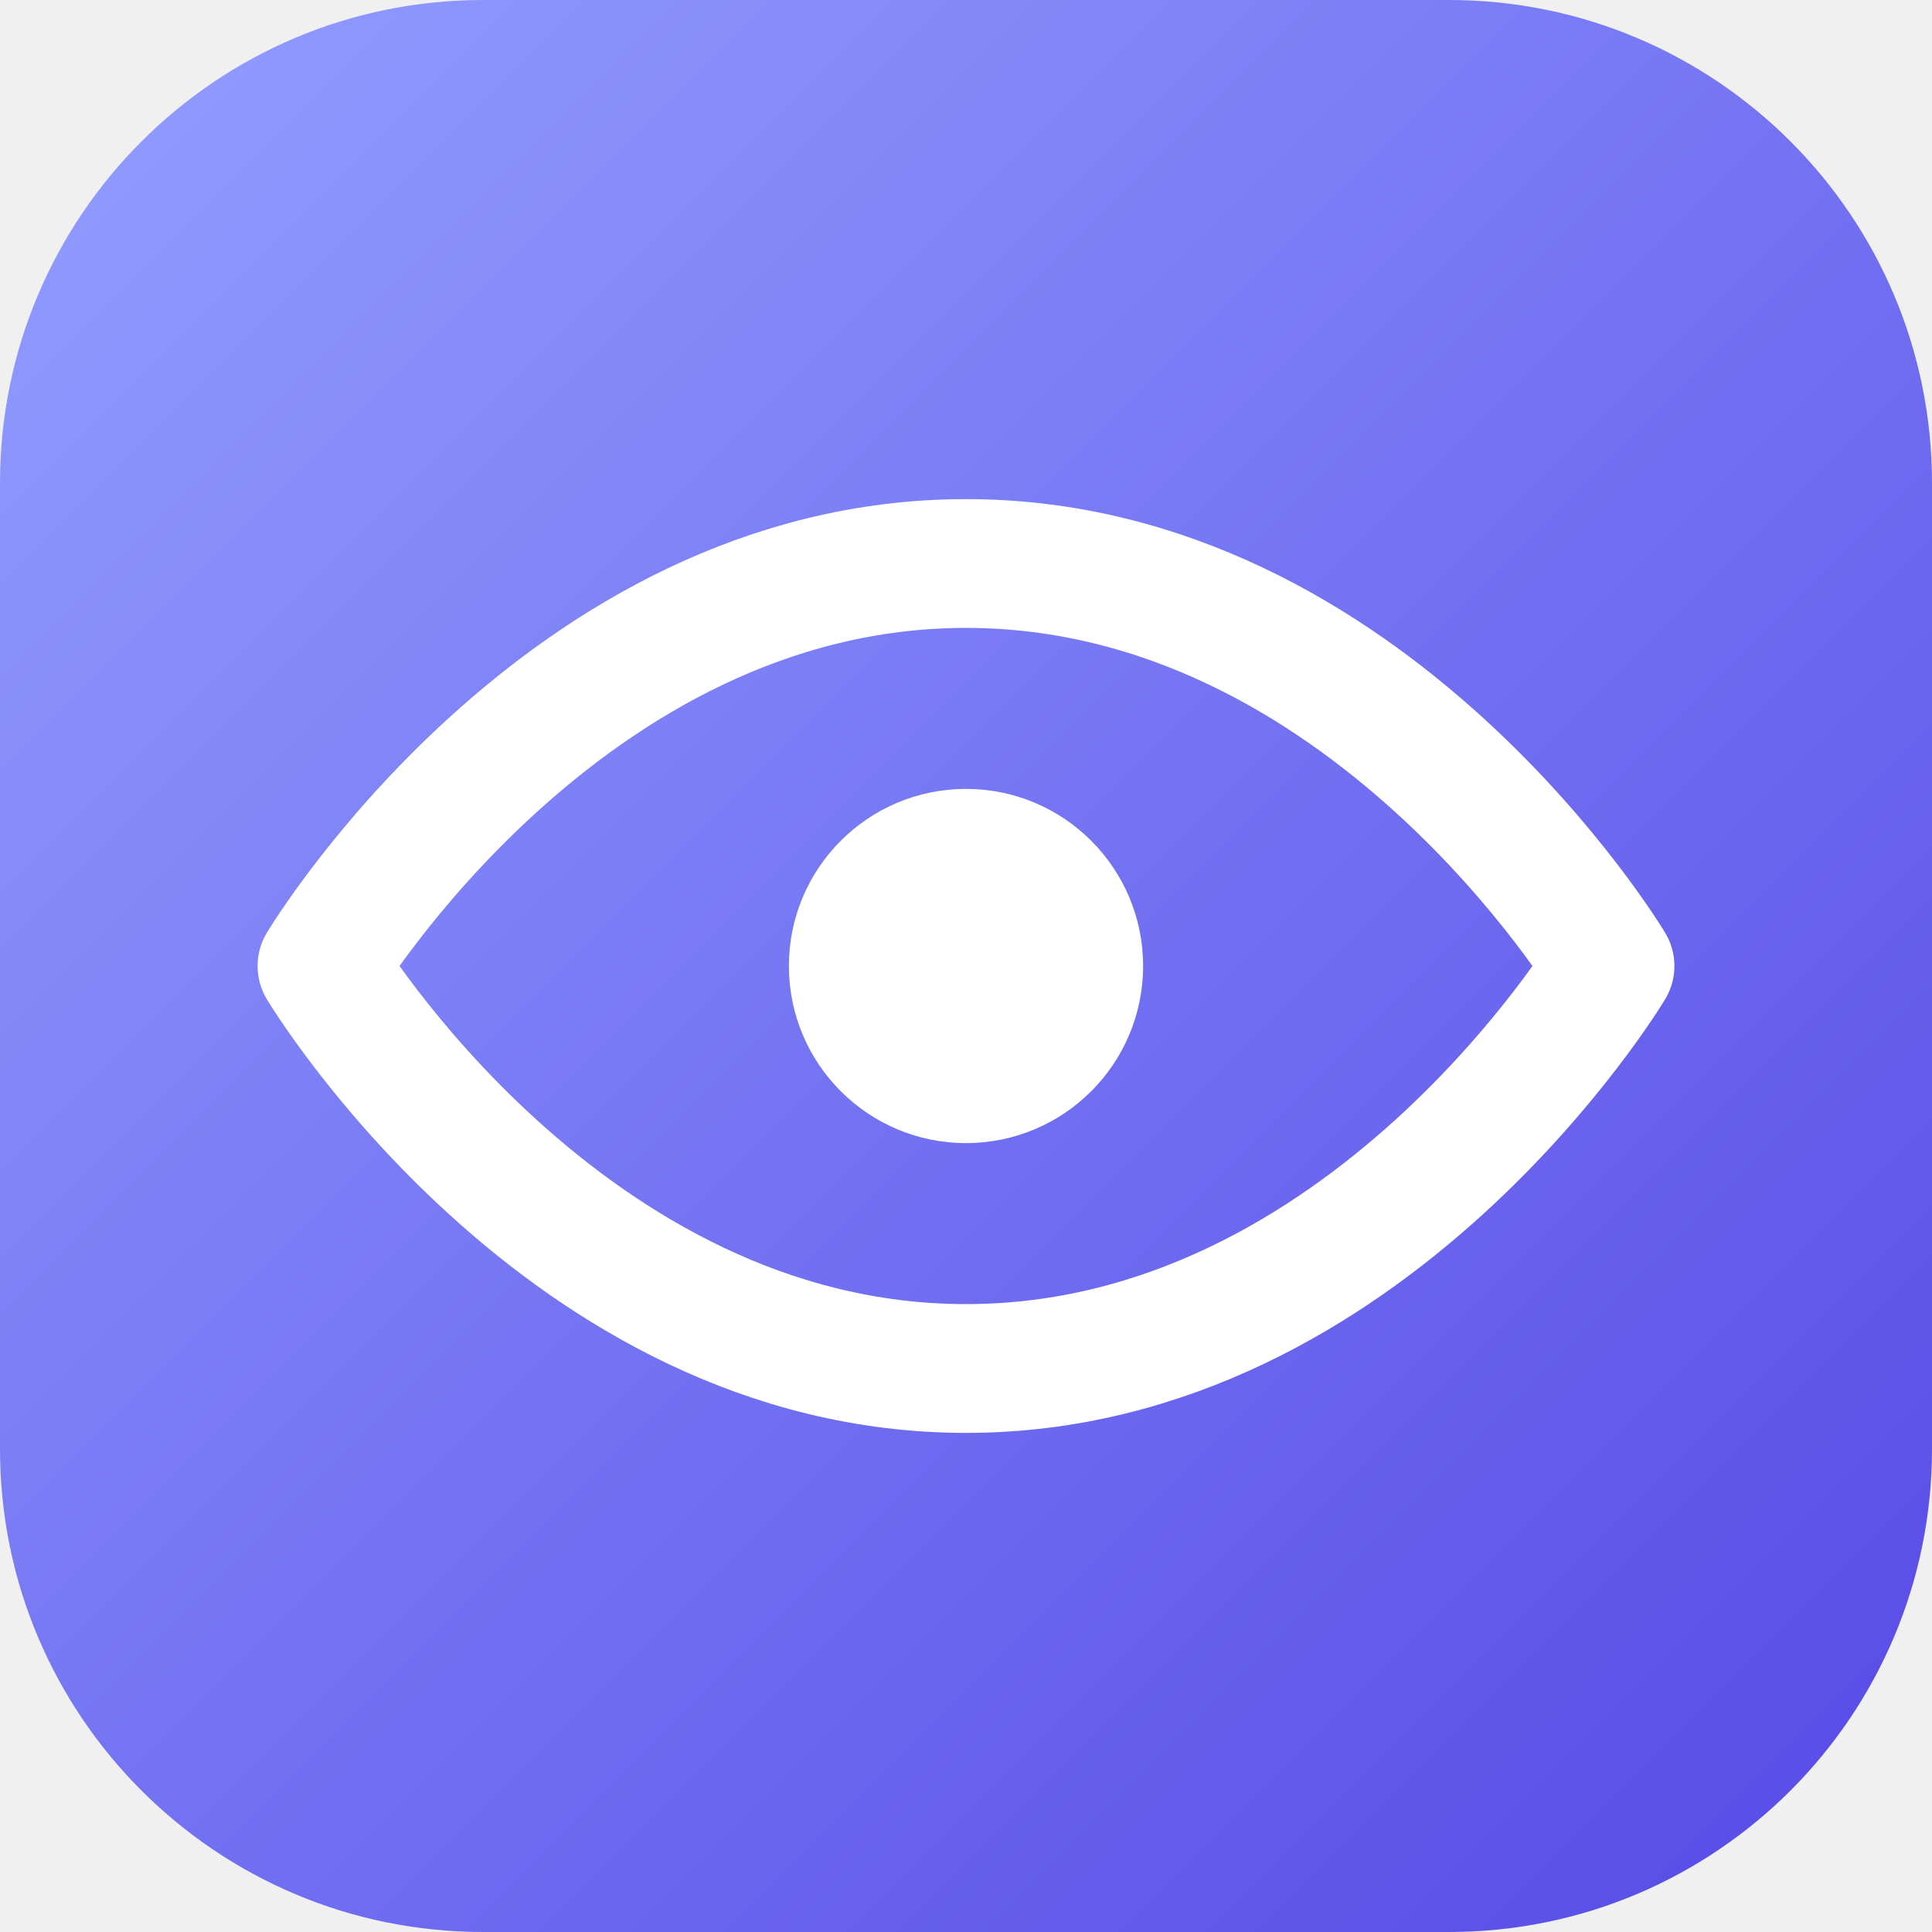
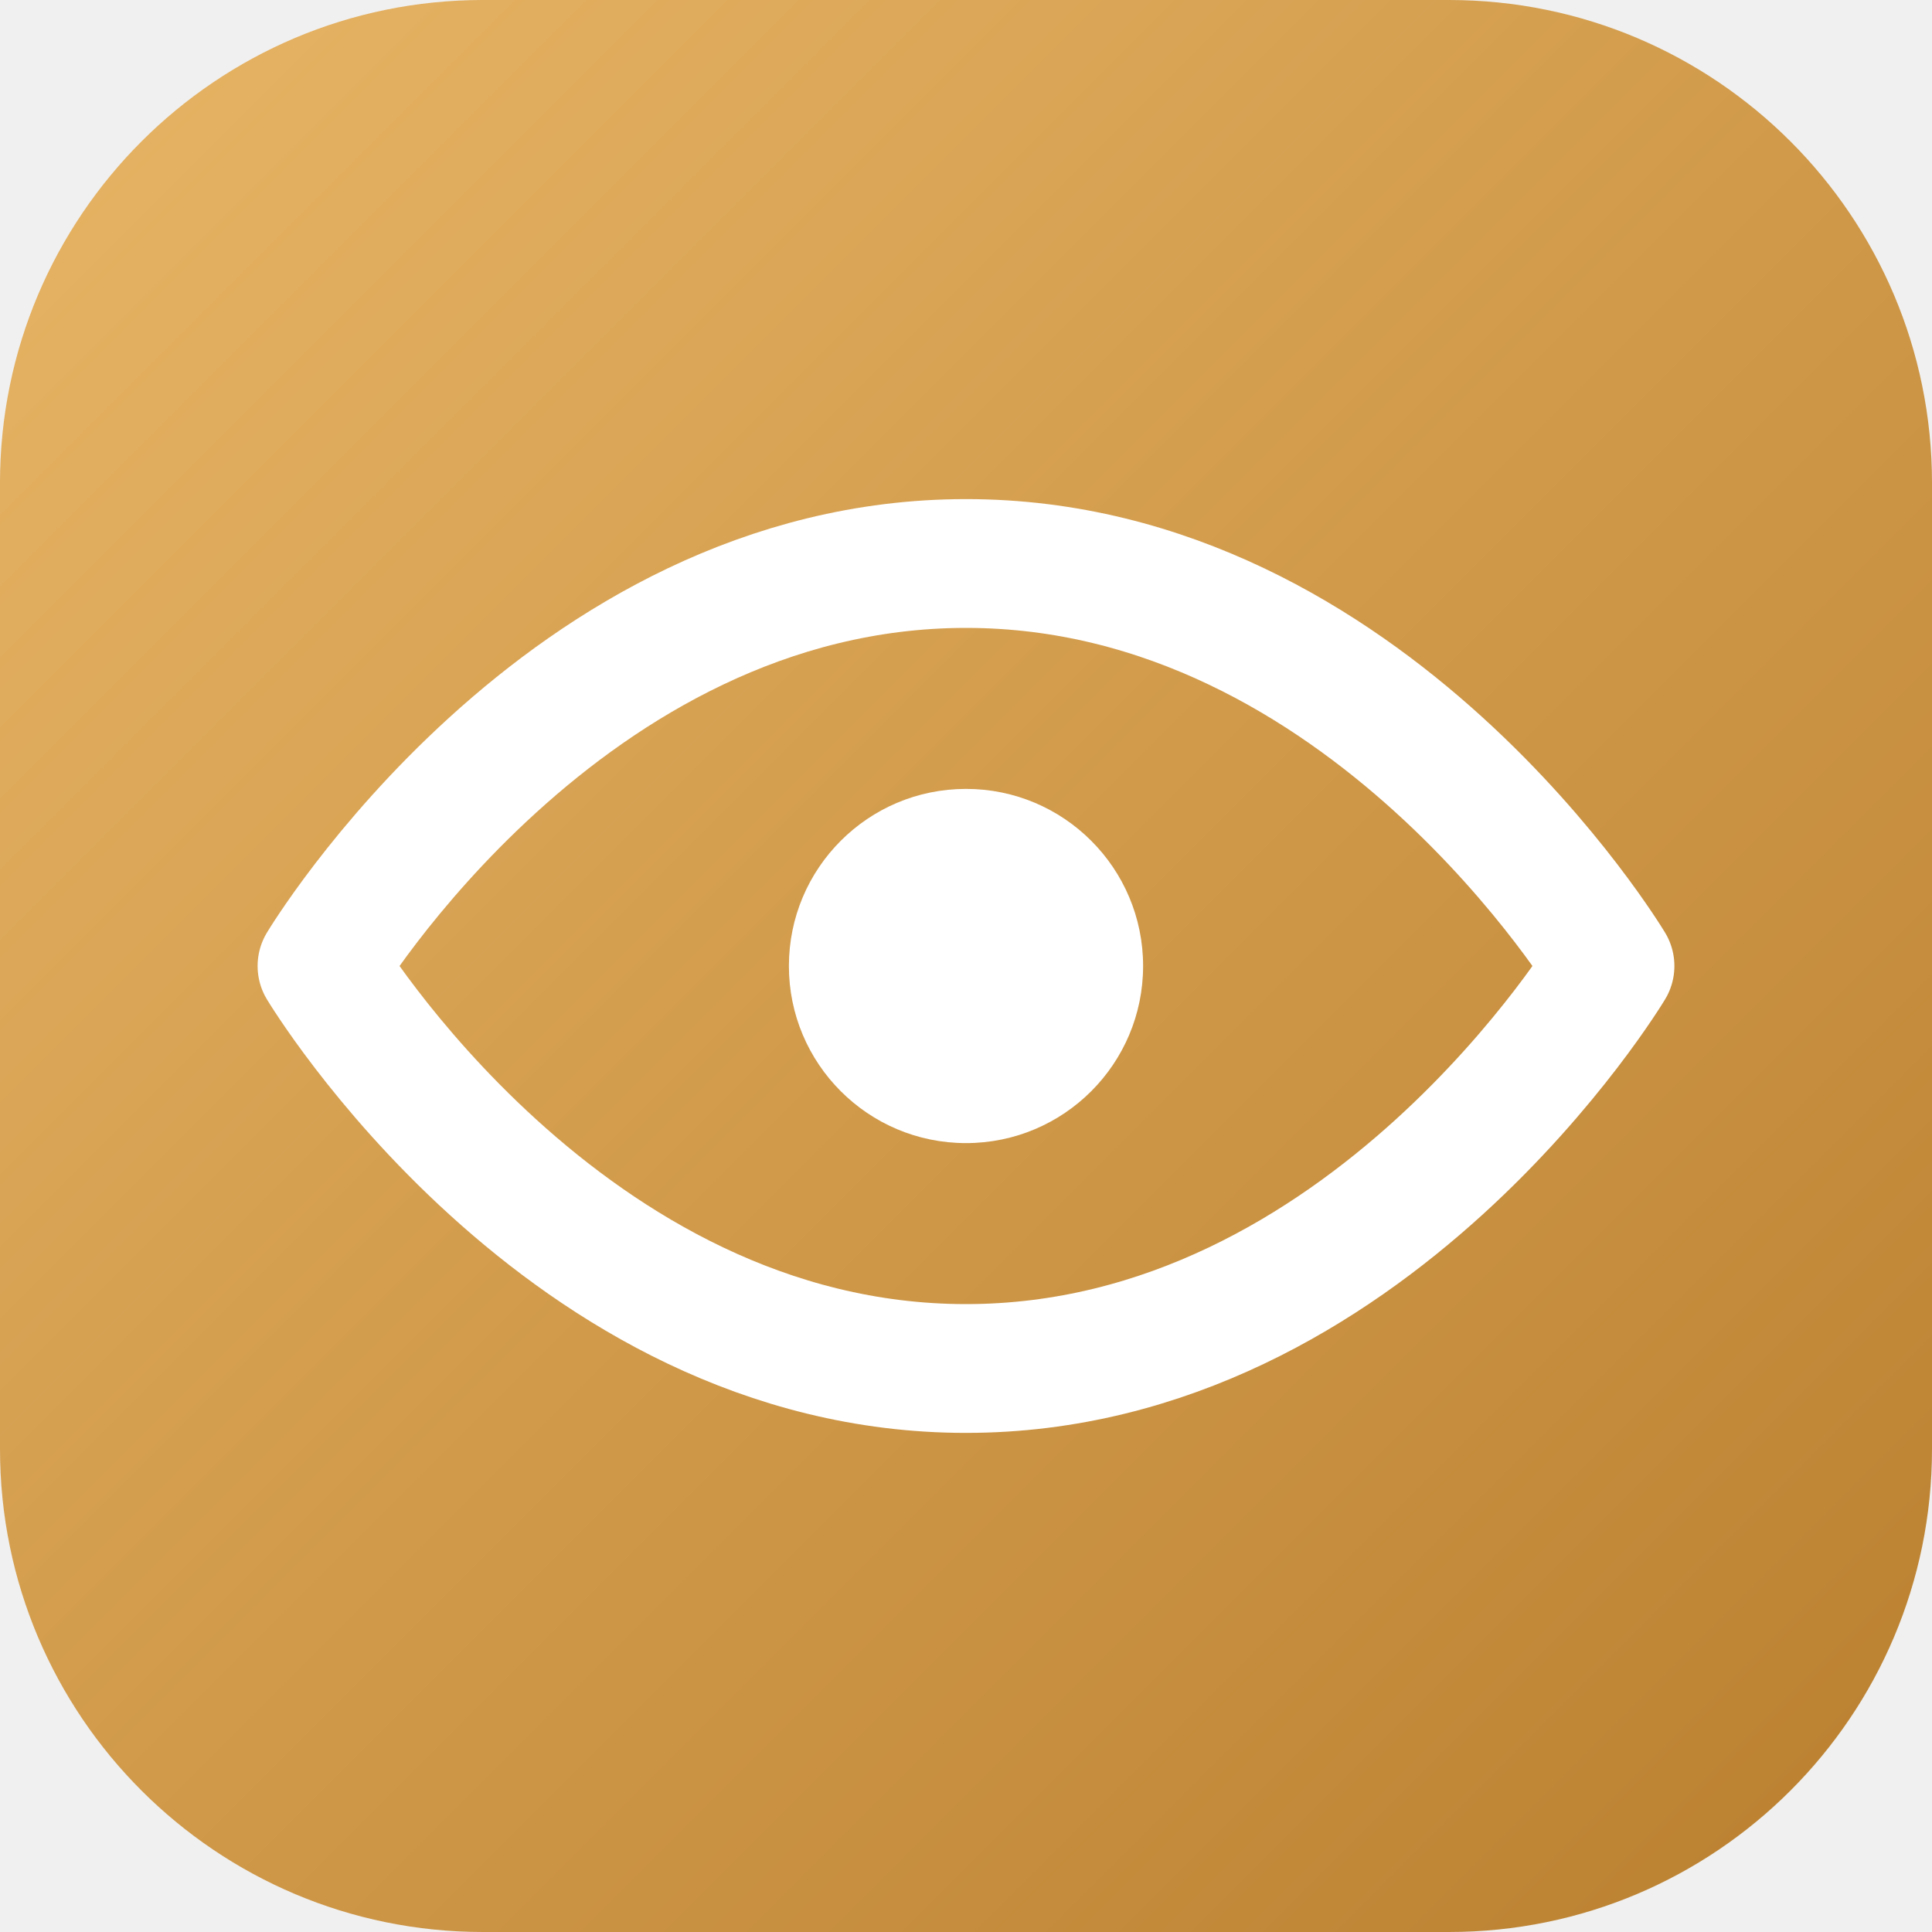
<svg xmlns="http://www.w3.org/2000/svg" viewBox="0 0 24 24">
  <defs>
    <linearGradient id="g" x1="0" y1="0" x2="1" y2="1">
-       <stop offset="0" stop-color="#939fff" />
-       <stop offset="1" stop-color="#5548e6" />
+       <stop offset="0" stop-color="#e8b566" />
+       <stop offset="1" stop-color="#b97f2f" />
    </linearGradient>
  </defs>
  <rect width="24" height="24" rx="6" fill="url(#g)" />
  <path d="M4 12s3-5 8-5 8 5 8 5-3 5-8 5-8-5-8-5Z" fill="none" stroke="#fff" stroke-width="1.6" stroke-linecap="round" stroke-linejoin="round" />
  <circle cx="12" cy="12" r="2.2" fill="#fff" />
</svg>
